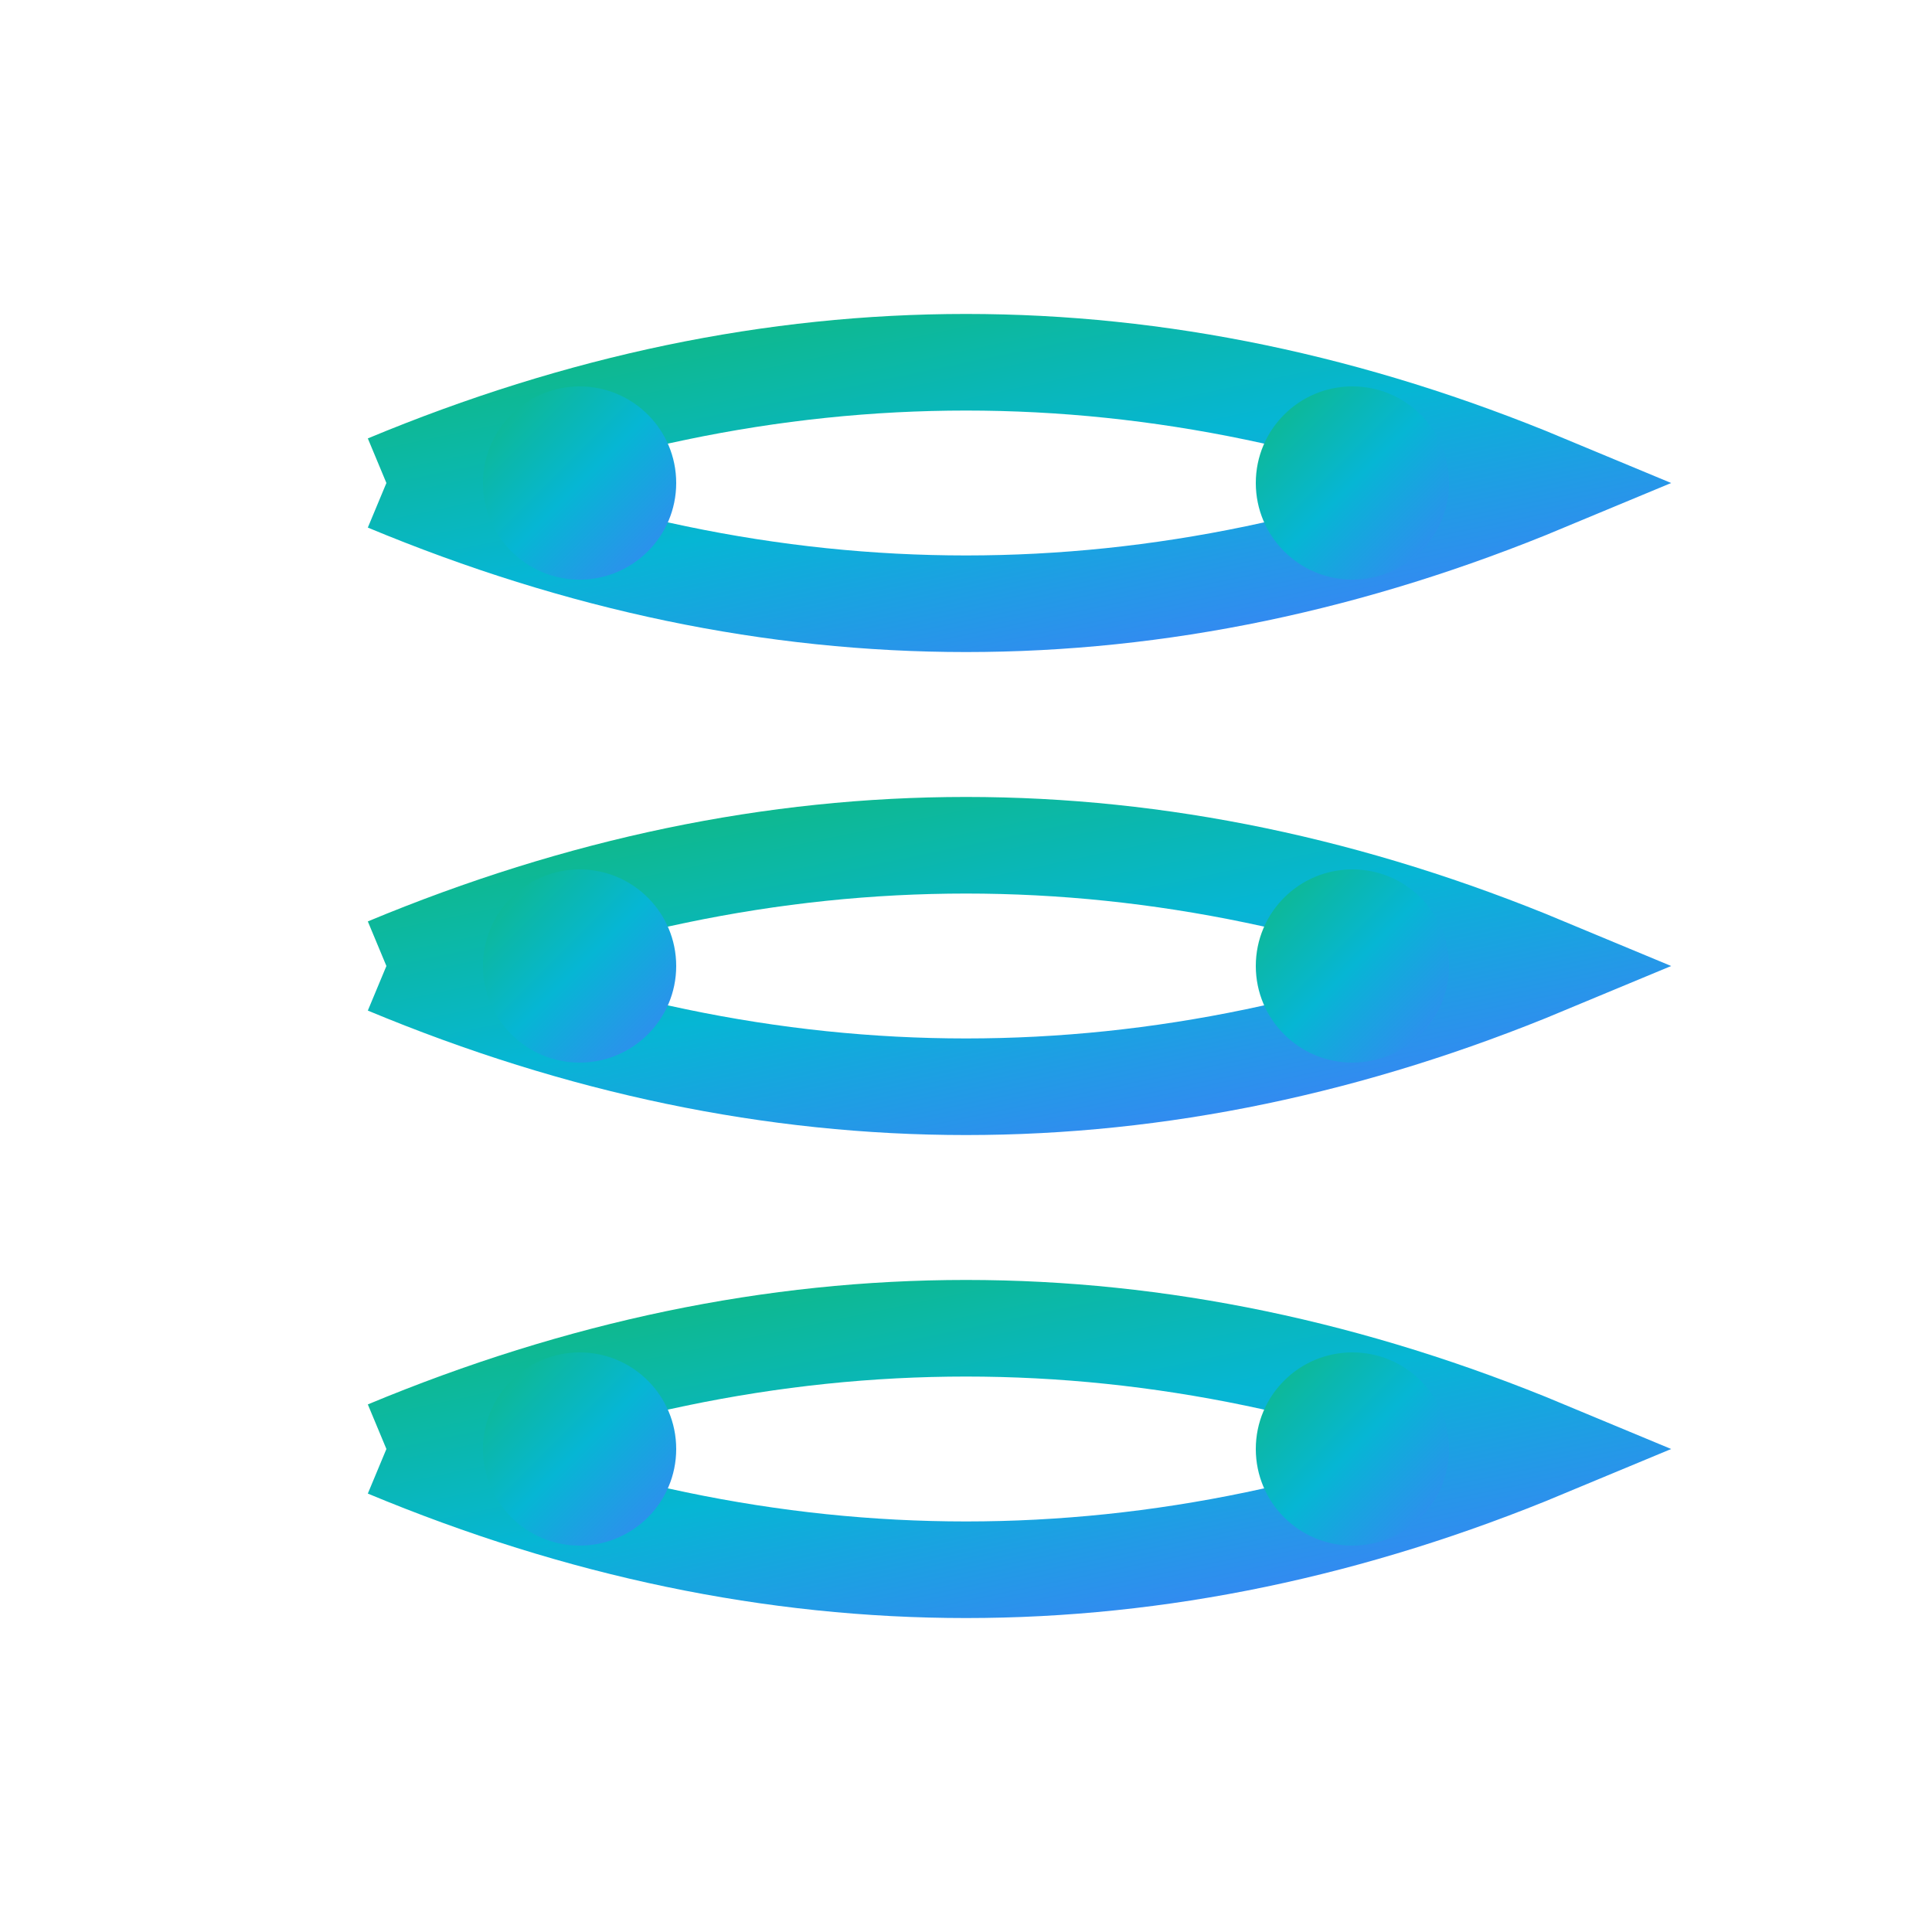
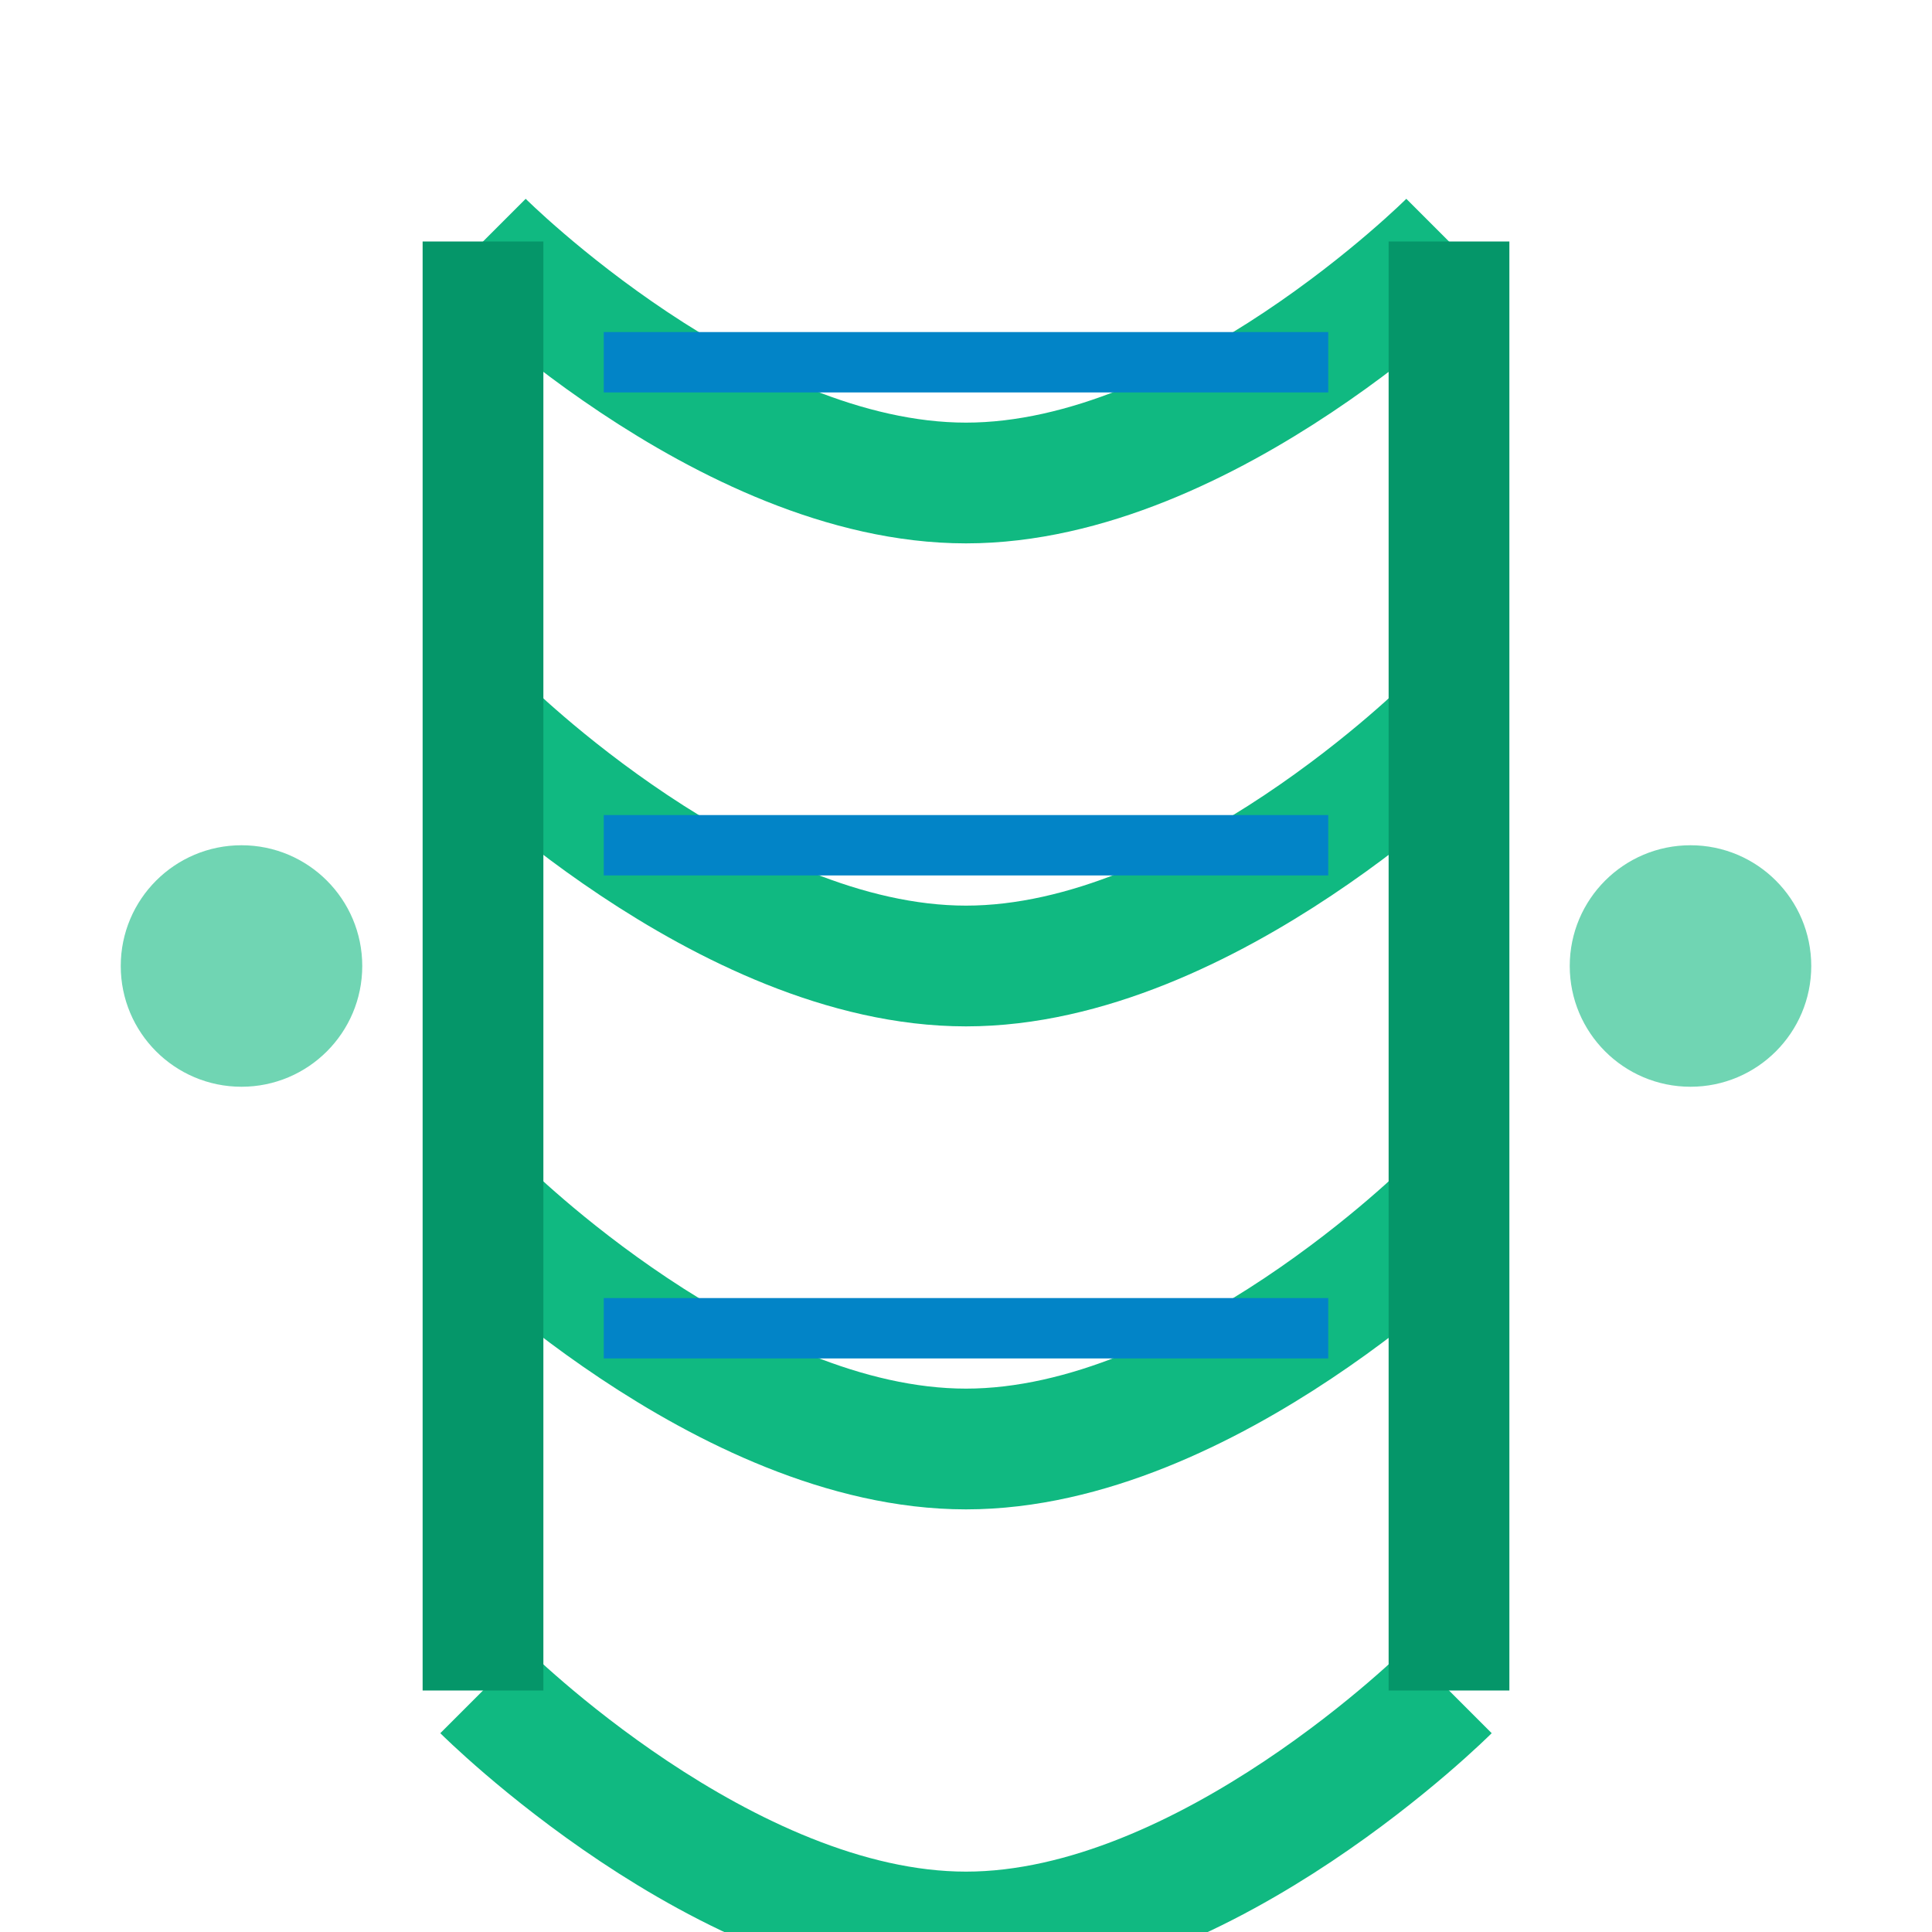
- <svg xmlns="http://www.w3.org/2000/svg" width="40" height="40" viewBox="0 0 40 40" fill="none">
-   <defs>
-     <linearGradient id="logoGradient" x1="0%" y1="0%" x2="100%" y2="100%">
-       <stop offset="0%" style="stop-color:#10b981;stop-opacity:1" />
-       <stop offset="50%" style="stop-color:#06b6d4;stop-opacity:1" />
-       <stop offset="100%" style="stop-color:#3b82f6;stop-opacity:1" />
-     </linearGradient>
-   </defs>
-   <path d="M8 10 Q20 5 32 10 Q20 15 8 10" stroke="url(#logoGradient)" stroke-width="2" fill="none" />
-   <path d="M8 20 Q20 15 32 20 Q20 25 8 20" stroke="url(#logoGradient)" stroke-width="2" fill="none" />
-   <path d="M8 30 Q20 25 32 30 Q20 35 8 30" stroke="url(#logoGradient)" stroke-width="2" fill="none" />
-   <line x1="12" y1="10" x2="12" y2="30" stroke="url(#logoGradient)" stroke-width="1.5" />
-   <line x1="20" y1="8" x2="20" y2="32" stroke="url(#logoGradient)" stroke-width="1.5" />
-   <line x1="28" y1="10" x2="28" y2="30" stroke="url(#logoGradient)" stroke-width="1.5" />
-   <circle cx="12" cy="10" r="2" fill="url(#logoGradient)" />
-   <circle cx="28" cy="10" r="2" fill="url(#logoGradient)" />
-   <circle cx="12" cy="20" r="2" fill="url(#logoGradient)" />
-   <circle cx="28" cy="20" r="2" fill="url(#logoGradient)" />
-   <circle cx="12" cy="30" r="2" fill="url(#logoGradient)" />
-   <circle cx="28" cy="30" r="2" fill="url(#logoGradient)" />
+ <svg xmlns="http://www.w3.org/2000/svg" width="32" height="32" viewBox="0 0 32 32" fill="none">
+   <path d="M8 4C8 4 12 8 16 8C20 8 24 4 24 4" stroke="#10b981" stroke-width="2" fill="none" />
+   <path d="M8 12C8 12 12 16 16 16C20 16 24 12 24 12" stroke="#10b981" stroke-width="2" fill="none" />
+   <path d="M8 20C8 20 12 24 16 24C20 24 24 20 24 20" stroke="#10b981" stroke-width="2" fill="none" />
+   <path d="M8 28C8 28 12 32 16 32C20 32 24 28 24 28" stroke="#10b981" stroke-width="2" fill="none" />
+   <line x1="8" y1="4" x2="8" y2="28" stroke="#059669" stroke-width="2" />
+   <line x1="24" y1="4" x2="24" y2="28" stroke="#059669" stroke-width="2" />
+   <line x1="10" y1="6" x2="22" y2="6" stroke="#0284c7" stroke-width="1" />
+   <line x1="10" y1="14" x2="22" y2="14" stroke="#0284c7" stroke-width="1" />
+   <line x1="10" y1="22" x2="22" y2="22" stroke="#0284c7" stroke-width="1" />
+   <circle cx="4" cy="16" r="2" fill="#10b981" opacity="0.6" />
+   <circle cx="28" cy="16" r="2" fill="#10b981" opacity="0.6" />
</svg>
